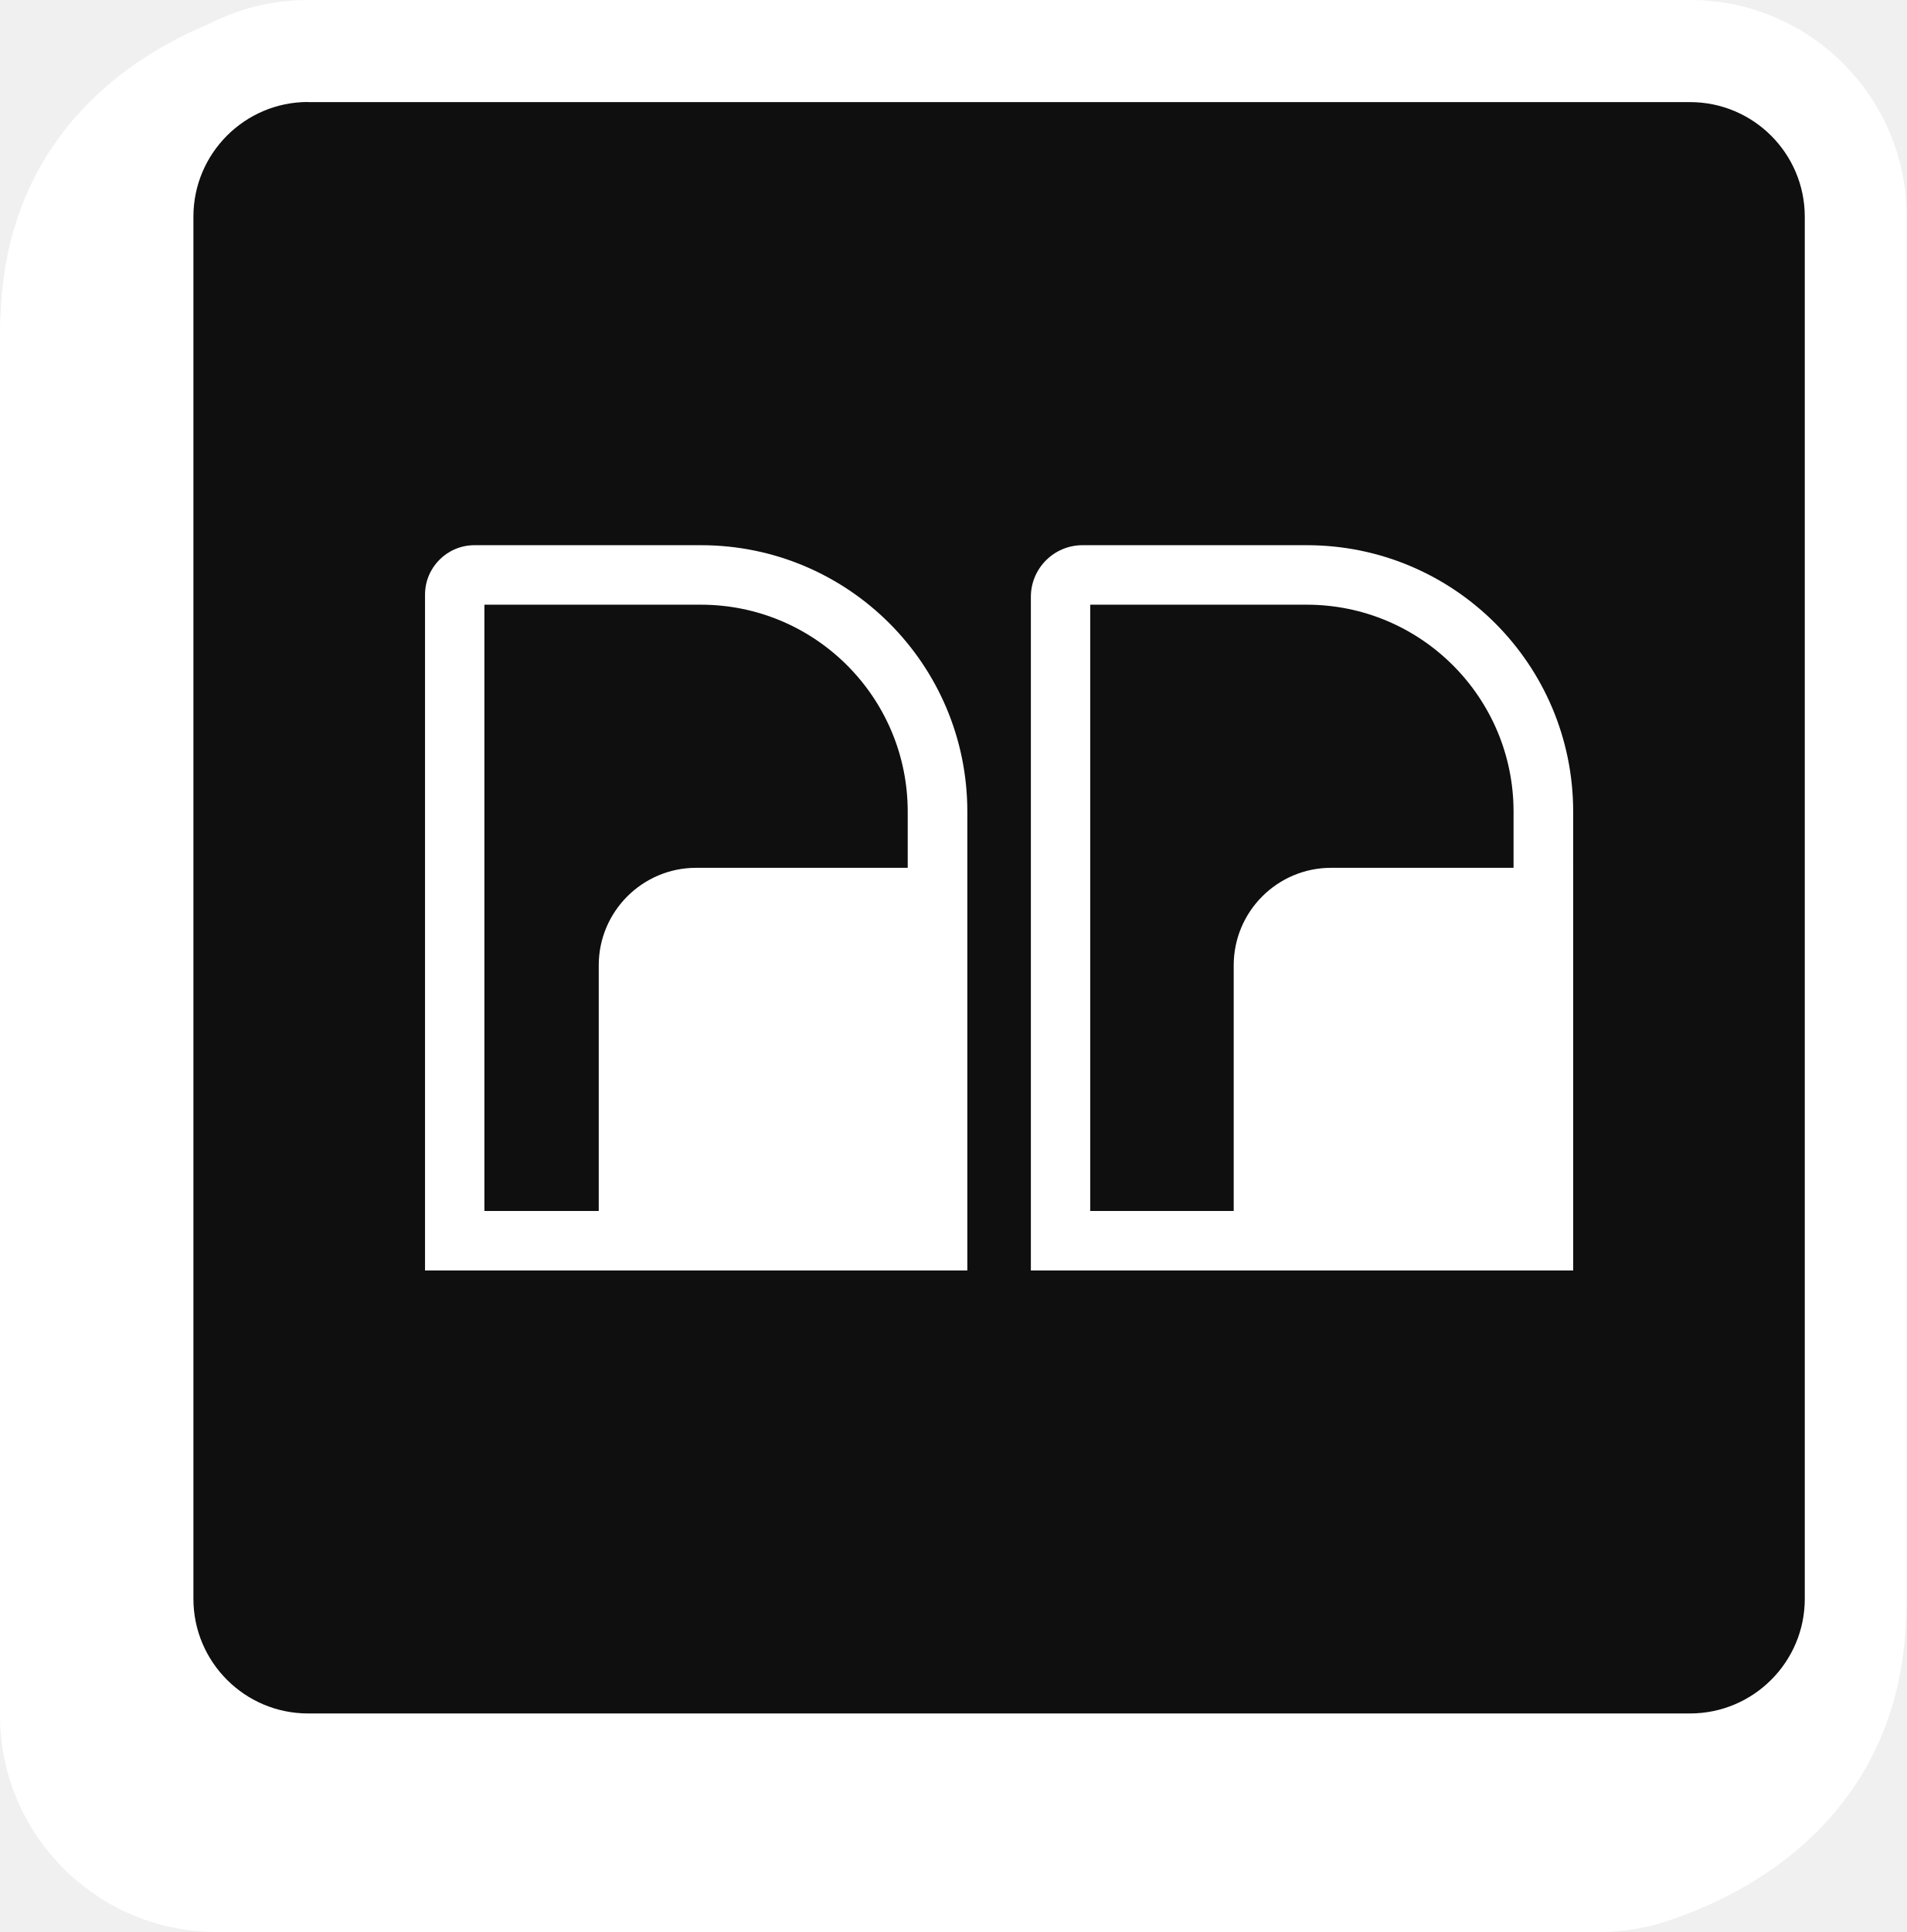
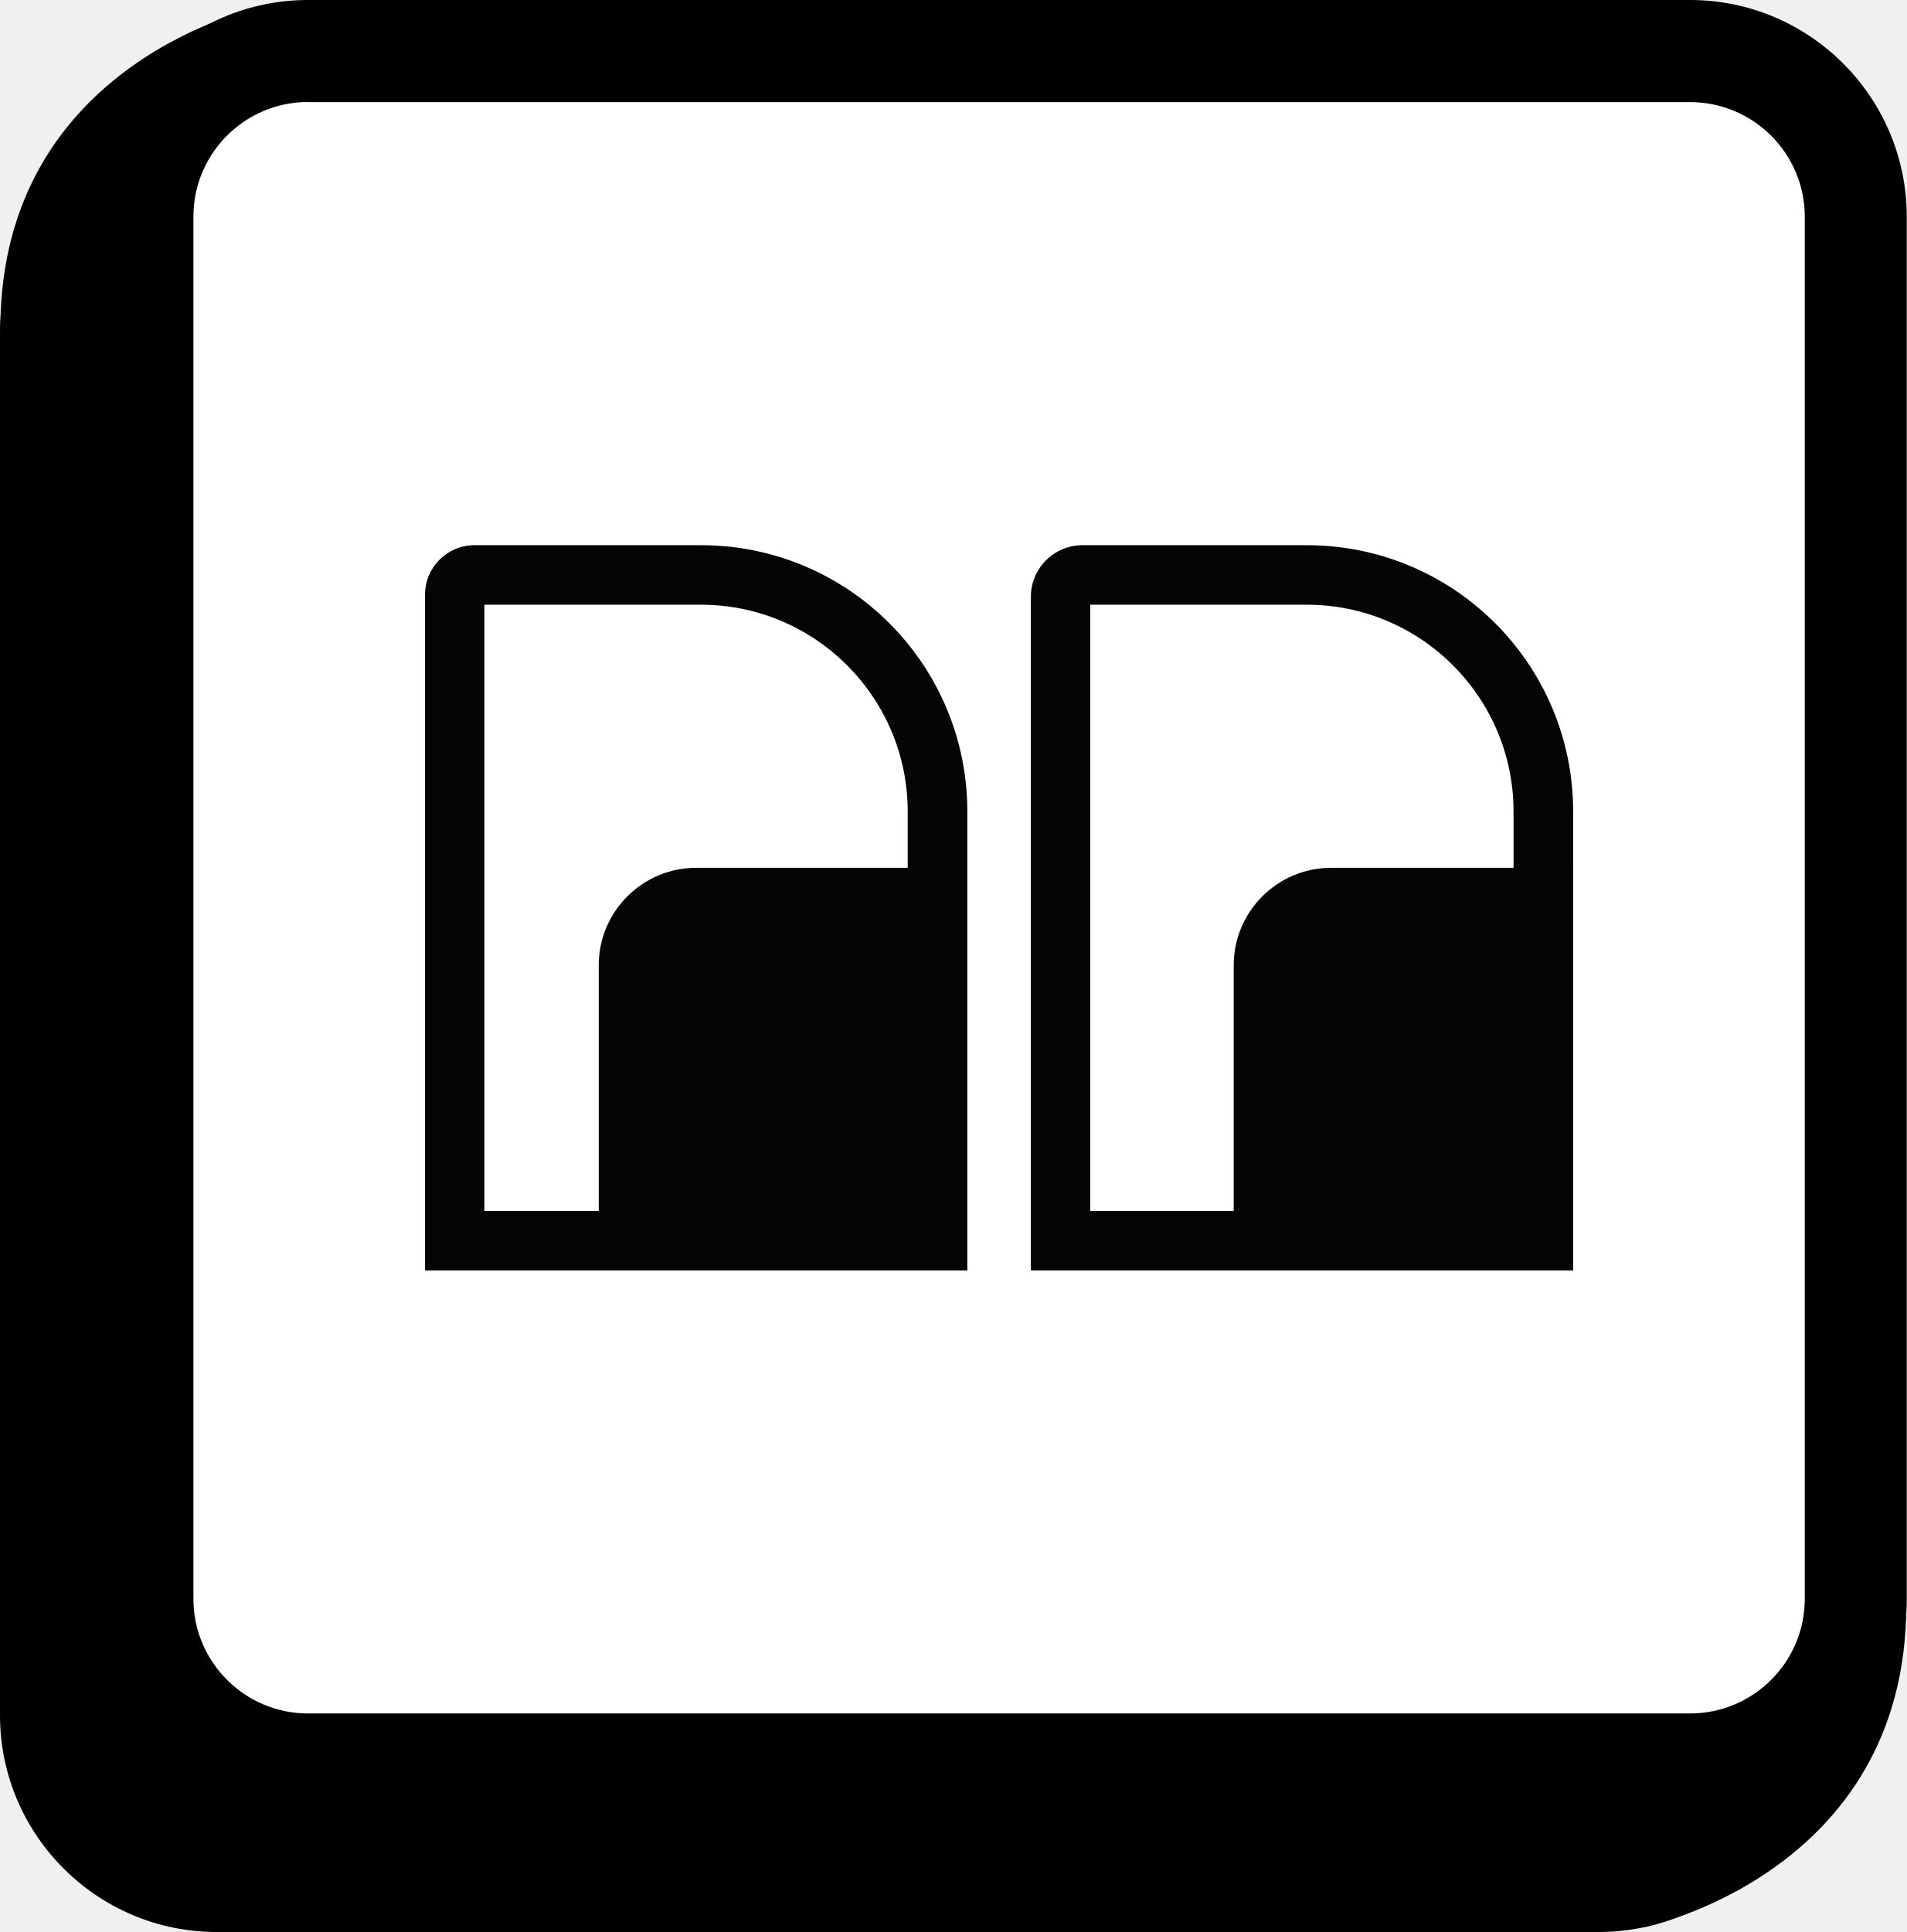
<svg xmlns="http://www.w3.org/2000/svg" viewBox="0 0 155.76 157.8">
-   <rect x="4.17" y="13.67" width="139.97" height="139.97" rx="6.5" ry="6.5" fill="#ffffff" />
-   <path d="m130.6,157.8H17.7c-9.76,0-17.7-7.94-17.7-17.7V27.2C0,17.44,7.94,9.5,17.7,9.5h112.9c9.76,0,17.7,7.94,17.7,17.7v112.9c0,9.76-7.94,17.7-17.7,17.7ZM17.7,17.84c-5.16,0-9.36,4.2-9.36,9.36v112.9c0,5.17,4.2,9.37,9.36,9.37h112.9c5.16,0,9.36-4.2,9.36-9.37V27.2c0-5.16-4.2-9.36-9.36-9.36H17.7Z" fill="#ffffff" />
-   <rect x="11.62" y="4.17" width="139.97" height="139.97" rx="6.5" ry="6.5" fill="#0f0f0f" />
-   <path d="m138.06,148.3H25.16c-9.76,0-17.7-7.94-17.7-17.7V17.7C7.46,7.94,15.4,0,25.16,0h112.9c9.76,0,17.7,7.94,17.7,17.7v112.9c0,9.76-7.94,17.7-17.7,17.7ZM25.16,8.33c-5.16,0-9.36,4.2-9.36,9.36v112.9c0,5.16,4.2,9.36,9.36,9.36h112.9c5.17,0,9.37-4.2,9.37-9.36V17.7c0-5.16-4.2-9.36-9.37-9.36H25.16Z" fill="#ffffff" />
-   <path d="m86.64,46.96h31.48c4.39,0,7.96,3.57,7.96,7.96v46.42h-39.44v-54.38h0Z" fill="#0f0f0f" />
-   <path d="m128.5,103.77h-44.29v-55.02c0-2.33,1.89-4.22,4.22-4.22h18.32c12.02,0,21.76,9.74,21.76,21.76v37.48Zm-39.44-4.86h34.58v-32.62c0-9.33-7.57-16.9-16.9-16.9h-17.68v49.52Z" fill="#ffffff" />
-   <path d="m37.14,46.96h31.48c4.39,0,7.96,3.57,7.96,7.96v46.42h-39.44v-54.38h0Z" fill="#0f0f0f" />
-   <path d="m79.01,103.77h-44.29v-55.2c0-2.23,1.81-4.04,4.04-4.04h18.5c12.02,0,21.76,9.74,21.76,21.76v37.48Zm-39.44-4.86h34.58v-32.62c0-9.33-7.57-16.9-16.9-16.9h-17.68v49.52Z" fill="#ffffff" />
-   <path d="m48.91,70.88h27.73v24.93c0,4.39-3.57,7.96-7.96,7.96h-19.77v-32.89h0Z" transform="translate(125.55 174.65) rotate(180)" fill="#ffffff" />
-   <path d="m100.77,70.88h27.73v24.93c0,4.39-3.57,7.96-7.96,7.96h-19.77v-32.89h0Z" transform="translate(229.28 174.65) rotate(180)" fill="#ffffff" />
-   <path d="m21.5.51S.03,4.85.03,26.83l11.78-11.28L21.5.51Z" fill="#ffffff" />
-   <path d="m134.25,157.42s21.47-4.34,21.47-26.32l-11.78,11.28-9.69,15.04Z" fill="#ffffff" />
+   <rect x="4.17" y="13.67" width="139.97" height="139.97" rx="6.5" ry="6.5" fill="#000000" />
+   <path d="m130.6,157.8H17.7c-9.76,0-17.7-7.94-17.7-17.7V27.2C0,17.44,7.94,9.5,17.7,9.5h112.9c9.76,0,17.7,7.94,17.7,17.7v112.9c0,9.76-7.94,17.7-17.7,17.7ZM17.7,17.84c-5.16,0-9.36,4.2-9.36,9.36v112.9c0,5.17,4.2,9.37,9.36,9.37h112.9c5.16,0,9.36-4.2,9.36-9.37V27.2c0-5.16-4.2-9.36-9.36-9.36H17.7Z" fill="#000000" />
+   <rect x="11.62" y="4.17" width="139.97" height="139.97" rx="6.5" ry="6.5" fill="#ffffff" />
+   <path d="m138.06,148.3H25.16c-9.76,0-17.7-7.94-17.7-17.7V17.7C7.46,7.94,15.4,0,25.16,0h112.9c9.76,0,17.7,7.94,17.7,17.7v112.9c0,9.76-7.94,17.7-17.7,17.7ZM25.16,8.33c-5.16,0-9.36,4.2-9.36,9.36v112.9c0,5.16,4.2,9.36,9.36,9.36h112.9c5.17,0,9.37-4.2,9.37-9.36V17.7c0-5.16-4.2-9.36-9.37-9.36H25.16Z" fill="#000000" />
+   <path d="m86.64,46.96h31.48c4.39,0,7.96,3.57,7.96,7.96v46.42h-39.44v-54.38h0Z" fill="#ffffff" />
+   <path d="m128.5,103.77h-44.29v-55.02c0-2.33,1.89-4.22,4.22-4.22h18.32c12.02,0,21.76,9.74,21.76,21.76v37.48Zm-39.44-4.86h34.58v-32.62c0-9.33-7.57-16.9-16.9-16.9h-17.68v49.52Z" fill="#050505" />
+   <path d="m37.14,46.96h31.48c4.39,0,7.96,3.57,7.96,7.96v46.42h-39.44v-54.38h0Z" fill="#ffffff" />
+   <path d="m79.01,103.77h-44.29v-55.2c0-2.23,1.81-4.04,4.04-4.04h18.5c12.02,0,21.76,9.74,21.76,21.76v37.48Zm-39.44-4.86h34.58v-32.62c0-9.33-7.57-16.9-16.9-16.9h-17.68v49.52Z" fill="#050505" />
+   <path d="m48.91,70.88h27.73v24.93c0,4.39-3.57,7.96-7.96,7.96h-19.77v-32.89h0Z" transform="translate(125.55 174.65) rotate(180)" fill="#050505" />
+   <path d="m100.77,70.88h27.73v24.93c0,4.39-3.57,7.96-7.96,7.96h-19.77v-32.89h0Z" transform="translate(229.28 174.65) rotate(180)" fill="#050505" />
+   <path d="m21.5.51S.03,4.85.03,26.83l11.78-11.28L21.5.51Z" fill="#000000" />
+   <path d="m134.25,157.42s21.47-4.34,21.47-26.32l-11.78,11.28-9.69,15.04Z" fill="#000000" />
</svg>
